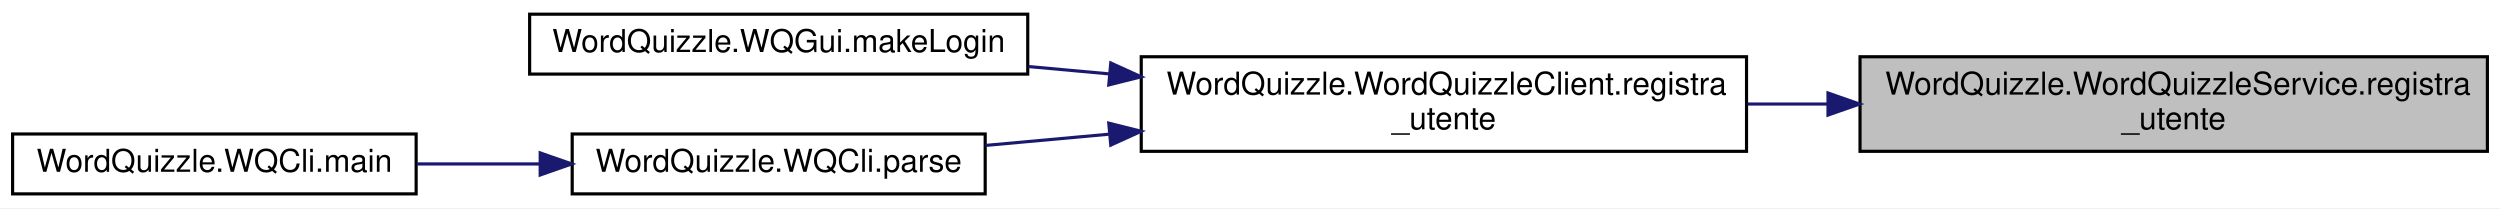
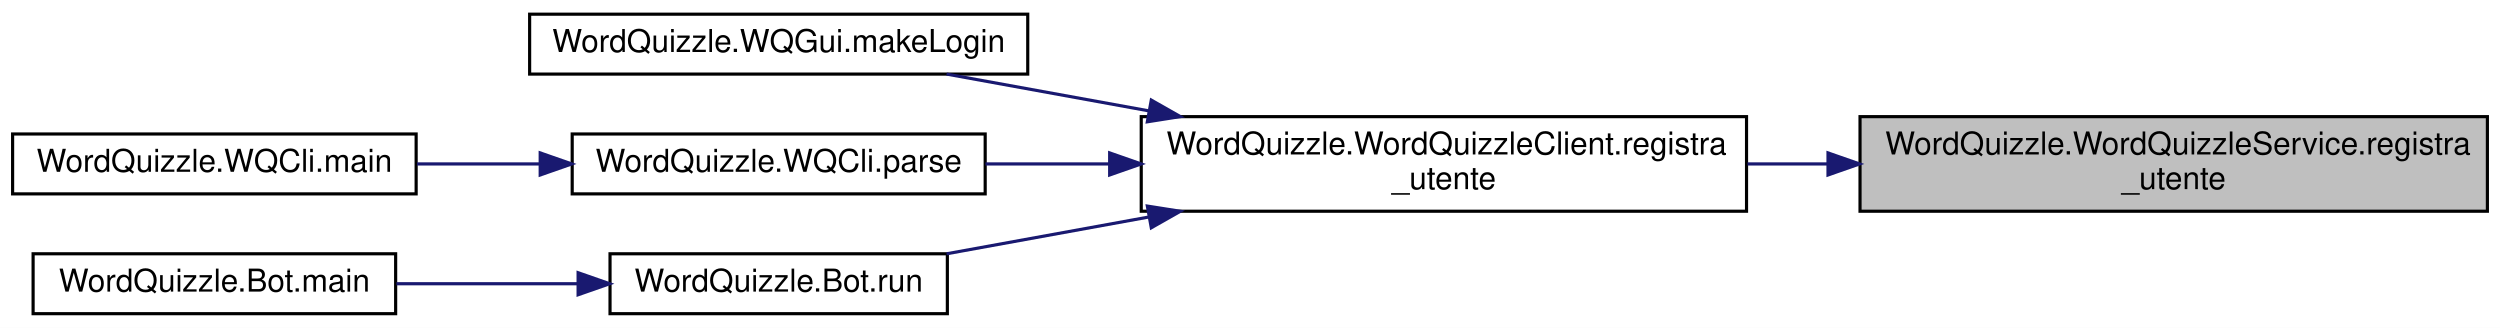
- <svg xmlns="http://www.w3.org/2000/svg" xmlns:xlink="http://www.w3.org/1999/xlink" width="793pt" height="66pt" viewBox="0.00 0.00 793.00 66.00">
-   <g id="graph0" class="graph" transform="scale(1 1) rotate(0) translate(4 62)">
-     <polygon fill="white" stroke="none" points="-4,4 -4,-62 789,-62 789,4 -4,4" />
+ <svg xmlns="http://www.w3.org/2000/svg" xmlns:xlink="http://www.w3.org/1999/xlink" width="793pt" height="104pt" viewBox="0.00 0.00 793.00 104.00">
+   <g id="graph0" class="graph" transform="scale(1 1) rotate(0) translate(4 100)">
+     <polygon fill="white" stroke="none" points="-4,4 -4,-100 789,-100 789,4 -4,4" />
    <g id="node1" class="node">
      <g id="a_node1">
        <a xlink:title="Registra un utente.">
-           <polygon fill="#bfbfbf" stroke="black" points="586,-14 586,-44 785,-44 785,-14 586,-14" />
-           <text text-anchor="start" x="594" y="-32" font-family="Helvetica,sans-Serif" font-size="10.00">WordQuizzle.WordQuizzleService.registra</text>
-           <text text-anchor="middle" x="685.5" y="-21" font-family="Helvetica,sans-Serif" font-size="10.00">_utente</text>
+           <polygon fill="#bfbfbf" stroke="black" points="586,-33 586,-63 785,-63 785,-33 586,-33" />
+           <text text-anchor="start" x="594" y="-51" font-family="Helvetica,sans-Serif" font-size="10.00">WordQuizzle.WordQuizzleService.registra</text>
+           <text text-anchor="middle" x="685.5" y="-40" font-family="Helvetica,sans-Serif" font-size="10.00">_utente</text>
        </a>
      </g>
    </g>
    <g id="node2" class="node">
      <g id="a_node2">
        <a xlink:href="class_word_quizzle_1_1_word_quizzle_client.html#a98206956fc50ef3951d27f2a89fb21fa" target="_top" xlink:title="Registra un nuovo utente.">
-           <polygon fill="white" stroke="black" points="358,-14 358,-44 550,-44 550,-14 358,-14" />
-           <text text-anchor="start" x="366" y="-32" font-family="Helvetica,sans-Serif" font-size="10.00">WordQuizzle.WordQuizzleClient.registra</text>
-           <text text-anchor="middle" x="454" y="-21" font-family="Helvetica,sans-Serif" font-size="10.00">_utente</text>
+           <polygon fill="white" stroke="black" points="358,-33 358,-63 550,-63 550,-33 358,-33" />
+           <text text-anchor="start" x="366" y="-51" font-family="Helvetica,sans-Serif" font-size="10.00">WordQuizzle.WordQuizzleClient.registra</text>
+           <text text-anchor="middle" x="454" y="-40" font-family="Helvetica,sans-Serif" font-size="10.00">_utente</text>
        </a>
      </g>
    </g>
    <g id="edge1" class="edge">
-       <path fill="none" stroke="midnightblue" d="M575.575,-29C567.132,-29 558.647,-29 550.304,-29" />
-       <polygon fill="midnightblue" stroke="midnightblue" points="575.839,-32.5 585.839,-29 575.839,-25.5 575.839,-32.5" />
+       <path fill="none" stroke="midnightblue" d="M575.575,-48C567.132,-48 558.647,-48 550.304,-48" />
+       <polygon fill="midnightblue" stroke="midnightblue" points="575.839,-51.5 585.839,-48 575.839,-44.5 575.839,-51.5" />
    </g>
    <g id="node3" class="node">
      <g id="a_node3">
        <a xlink:href="class_word_quizzle_1_1_w_q_gui.html#aad977af8a8393382e53bc94a76605a3b" target="_top" xlink:title="Crea la finestra di login e registrazione.">
-           <polygon fill="white" stroke="black" points="164,-38.5 164,-57.5 322,-57.5 322,-38.5 164,-38.5" />
-           <text text-anchor="middle" x="243" y="-45.5" font-family="Helvetica,sans-Serif" font-size="10.00">WordQuizzle.WQGui.makeLogin</text>
+           <polygon fill="white" stroke="black" points="164,-76.5 164,-95.5 322,-95.5 322,-76.5 164,-76.5" />
+           <text text-anchor="middle" x="243" y="-83.5" font-family="Helvetica,sans-Serif" font-size="10.00">WordQuizzle.WQGui.makeLogin</text>
        </a>
      </g>
    </g>
    <g id="edge2" class="edge">
-       <path fill="none" stroke="midnightblue" d="M347.854,-38.559C339.22,-39.344 330.591,-40.128 322.204,-40.891" />
-       <polygon fill="midnightblue" stroke="midnightblue" points="348.337,-42.029 357.979,-37.638 347.703,-35.058 348.337,-42.029" />
+       <path fill="none" stroke="midnightblue" d="M360.363,-64.843C338.384,-68.839 315.696,-72.964 296.255,-76.499" />
+       <polygon fill="midnightblue" stroke="midnightblue" points="361.185,-68.251 370.398,-63.019 359.933,-61.364 361.185,-68.251" />
    </g>
    <g id="node4" class="node">
      <g id="a_node4">
        <a xlink:href="class_word_quizzle_1_1_w_q_cli.html#a318ef86f91a825da4ff4684bd3332a6b" target="_top" xlink:title="Gestisce le richieste dell'utente.">
-           <polygon fill="white" stroke="black" points="177.5,-0.5 177.5,-19.5 308.5,-19.5 308.5,-0.5 177.5,-0.5" />
-           <text text-anchor="middle" x="243" y="-7.5" font-family="Helvetica,sans-Serif" font-size="10.00">WordQuizzle.WQCli.parse</text>
+           <polygon fill="white" stroke="black" points="177.5,-38.5 177.5,-57.5 308.5,-57.5 308.5,-38.5 177.5,-38.5" />
+           <text text-anchor="middle" x="243" y="-45.5" font-family="Helvetica,sans-Serif" font-size="10.00">WordQuizzle.WQCli.parse</text>
        </a>
      </g>
    </g>
    <g id="edge3" class="edge">
-       <path fill="none" stroke="midnightblue" d="M347.768,-19.433C334.4,-18.218 321.049,-17.004 308.588,-15.872" />
-       <polygon fill="midnightblue" stroke="midnightblue" points="347.703,-22.942 357.979,-20.362 348.337,-15.971 347.703,-22.942" />
+       <path fill="none" stroke="midnightblue" d="M347.768,-48C334.4,-48 321.049,-48 308.588,-48" />
+       <polygon fill="midnightblue" stroke="midnightblue" points="347.979,-51.5 357.979,-48 347.979,-44.5 347.979,-51.5" />
+     </g>
+     <g id="node6" class="node">
+       <g id="a_node6">
+         <a xlink:href="class_word_quizzle_1_1_bot.html#aa088d2cccb4552d9277db7908b7cc706" target="_top" xlink:title="Avvia il bot.">
+           <polygon fill="white" stroke="black" points="189.5,-0.5 189.5,-19.5 296.5,-19.5 296.5,-0.5 189.5,-0.5" />
+           <text text-anchor="middle" x="243" y="-7.5" font-family="Helvetica,sans-Serif" font-size="10.00">WordQuizzle.Bot.run</text>
+         </a>
+       </g>
+     </g>
+     <g id="edge5" class="edge">
+       <path fill="none" stroke="midnightblue" d="M360.363,-31.157C338.384,-27.161 315.696,-23.036 296.255,-19.501" />
+       <polygon fill="midnightblue" stroke="midnightblue" points="359.933,-34.636 370.398,-32.981 361.185,-27.749 359.933,-34.636" />
    </g>
    <g id="node5" class="node">
      <g id="a_node5">
        <a xlink:href="class_word_quizzle_1_1_w_q_cli.html#a7c2d51051cc7f1b20c57c1424d3b7727" target="_top" xlink:title="Gestisce l'interazione con l'utente.">
-           <polygon fill="white" stroke="black" points="0,-0.5 0,-19.5 128,-19.5 128,-0.5 0,-0.5" />
-           <text text-anchor="middle" x="64" y="-7.5" font-family="Helvetica,sans-Serif" font-size="10.00">WordQuizzle.WQCli.main</text>
+           <polygon fill="white" stroke="black" points="0,-38.5 0,-57.5 128,-57.5 128,-38.5 0,-38.5" />
+           <text text-anchor="middle" x="64" y="-45.5" font-family="Helvetica,sans-Serif" font-size="10.00">WordQuizzle.WQCli.main</text>
        </a>
      </g>
    </g>
    <g id="edge4" class="edge">
-       <path fill="none" stroke="midnightblue" d="M167.095,-10C154.179,-10 140.867,-10 128.295,-10" />
-       <polygon fill="midnightblue" stroke="midnightblue" points="167.348,-13.5 177.348,-10 167.348,-6.5 167.348,-13.5" />
+       <path fill="none" stroke="midnightblue" d="M167.095,-48C154.179,-48 140.867,-48 128.295,-48" />
+       <polygon fill="midnightblue" stroke="midnightblue" points="167.348,-51.5 177.348,-48 167.348,-44.5 167.348,-51.5" />
+     </g>
+     <g id="node7" class="node">
+       <g id="a_node7">
+         <a xlink:href="class_word_quizzle_1_1_bot.html#a1092df275f21d17d0b0a7edf7bbb59f2" target="_top" xlink:title="Esegue un bot.">
+           <polygon fill="white" stroke="black" points="6.5,-0.5 6.5,-19.5 121.5,-19.5 121.5,-0.5 6.5,-0.5" />
+           <text text-anchor="middle" x="64" y="-7.5" font-family="Helvetica,sans-Serif" font-size="10.00">WordQuizzle.Bot.main</text>
+         </a>
+       </g>
+     </g>
+     <g id="edge6" class="edge">
+       <path fill="none" stroke="midnightblue" d="M179.17,-10C160.449,-10 140.051,-10 121.743,-10" />
+       <polygon fill="midnightblue" stroke="midnightblue" points="179.373,-13.5 189.373,-10 179.373,-6.5 179.373,-13.5" />
    </g>
  </g>
</svg>
